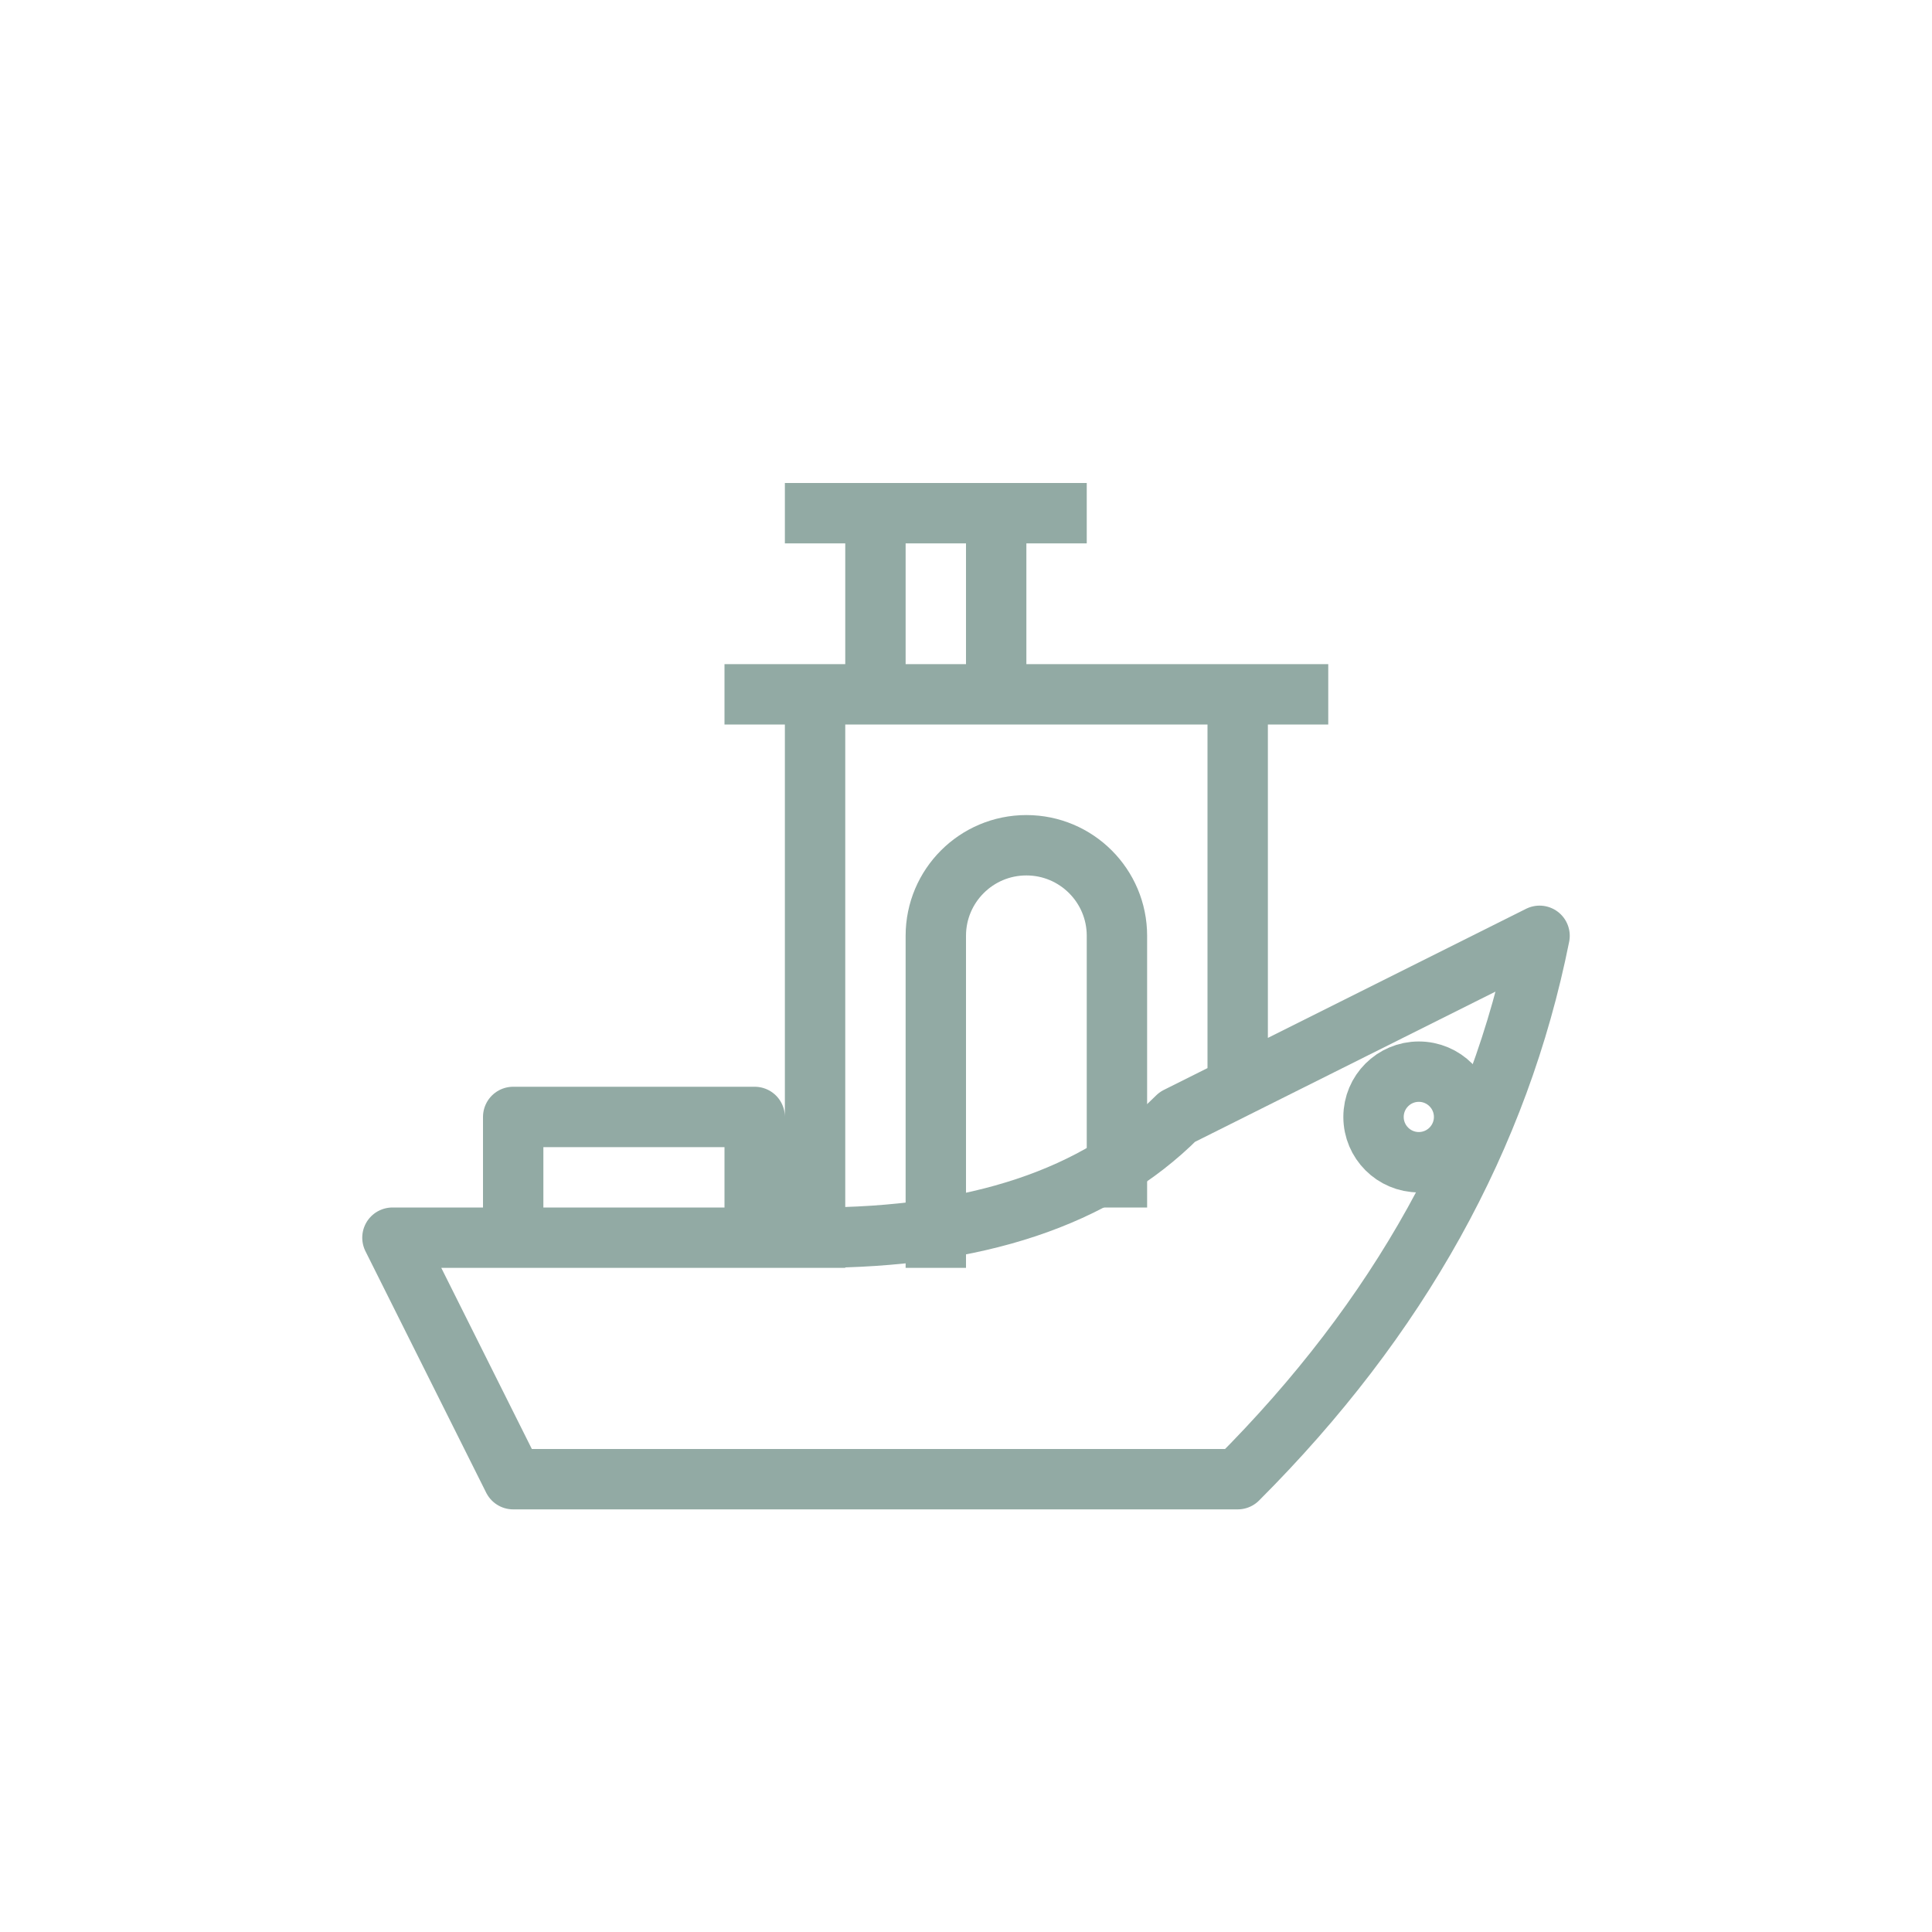
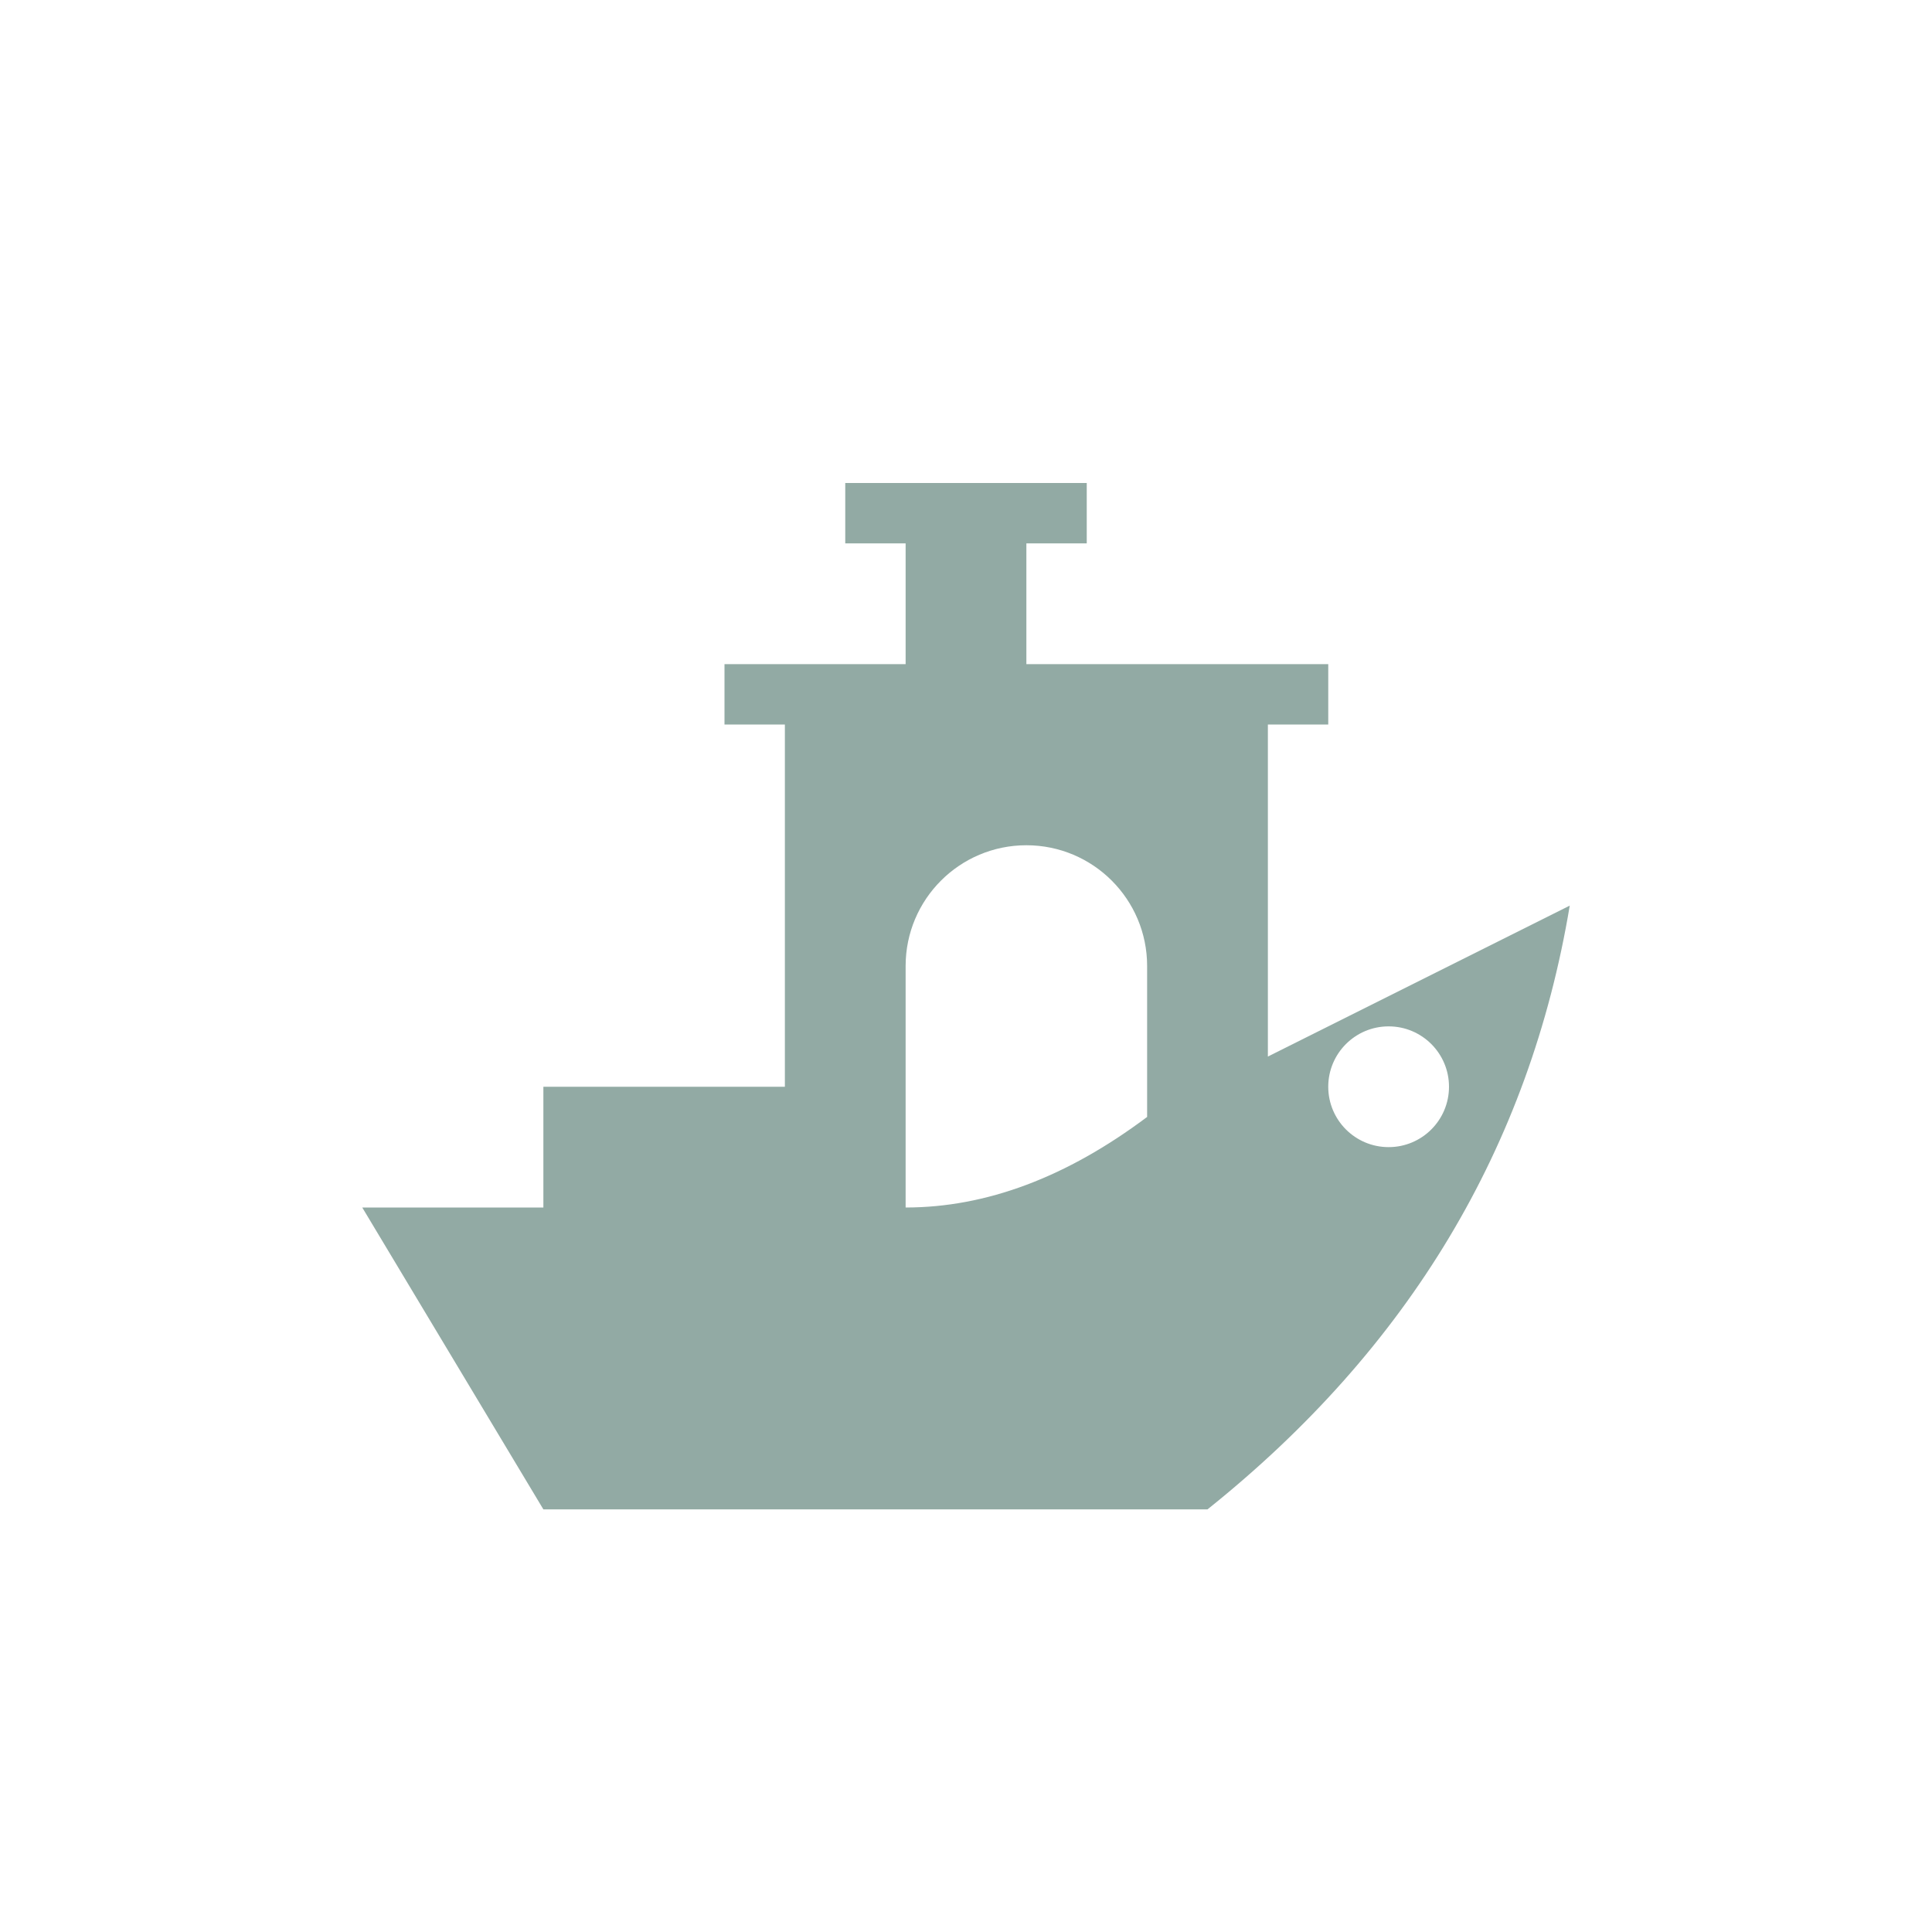
- <svg xmlns="http://www.w3.org/2000/svg" width="32" height="32" viewBox="0 0 32 32" fill="none" stroke="#92aaa4" stroke-width="1" stroke-linecap="square" stroke-linejoin="miter">
-   <path stroke-linejoin="round" d="M6.5 20.5h7q4 0 6-2l6-3q-1 5-5 9h-12zM13.5 20.5v-9h7v6M12.5 11.5h9M14.5 11.5v-3h2v3M13.5 8.5h4M8.5 20.5v-2h4v2" />
-   <path d="M15.5 20.5v-5a1.5 1.5 0 0 1 3 0v4" />
-   <circle cx="23.5" cy="18.5" r=".75" />
+ <svg xmlns="http://www.w3.org/2000/svg" width="32" height="32" viewBox="0 0 32 32" fill="#92aaa4">
+   <path fill-rule="evenodd" d="M6 20h3v-2h4v-6h-1v-1h3V9h-1V8h4v1h-1v2h5v1h-1v5.5l5-2.5q-1 6-6 10H9zM15 20v-4a2 2 0 0 1 4 0v2.5q-2 1.5-4 1.5zM24 18a1 1 0 1 0-2 0a1 1 0 1 0 2 0z" />
</svg>
